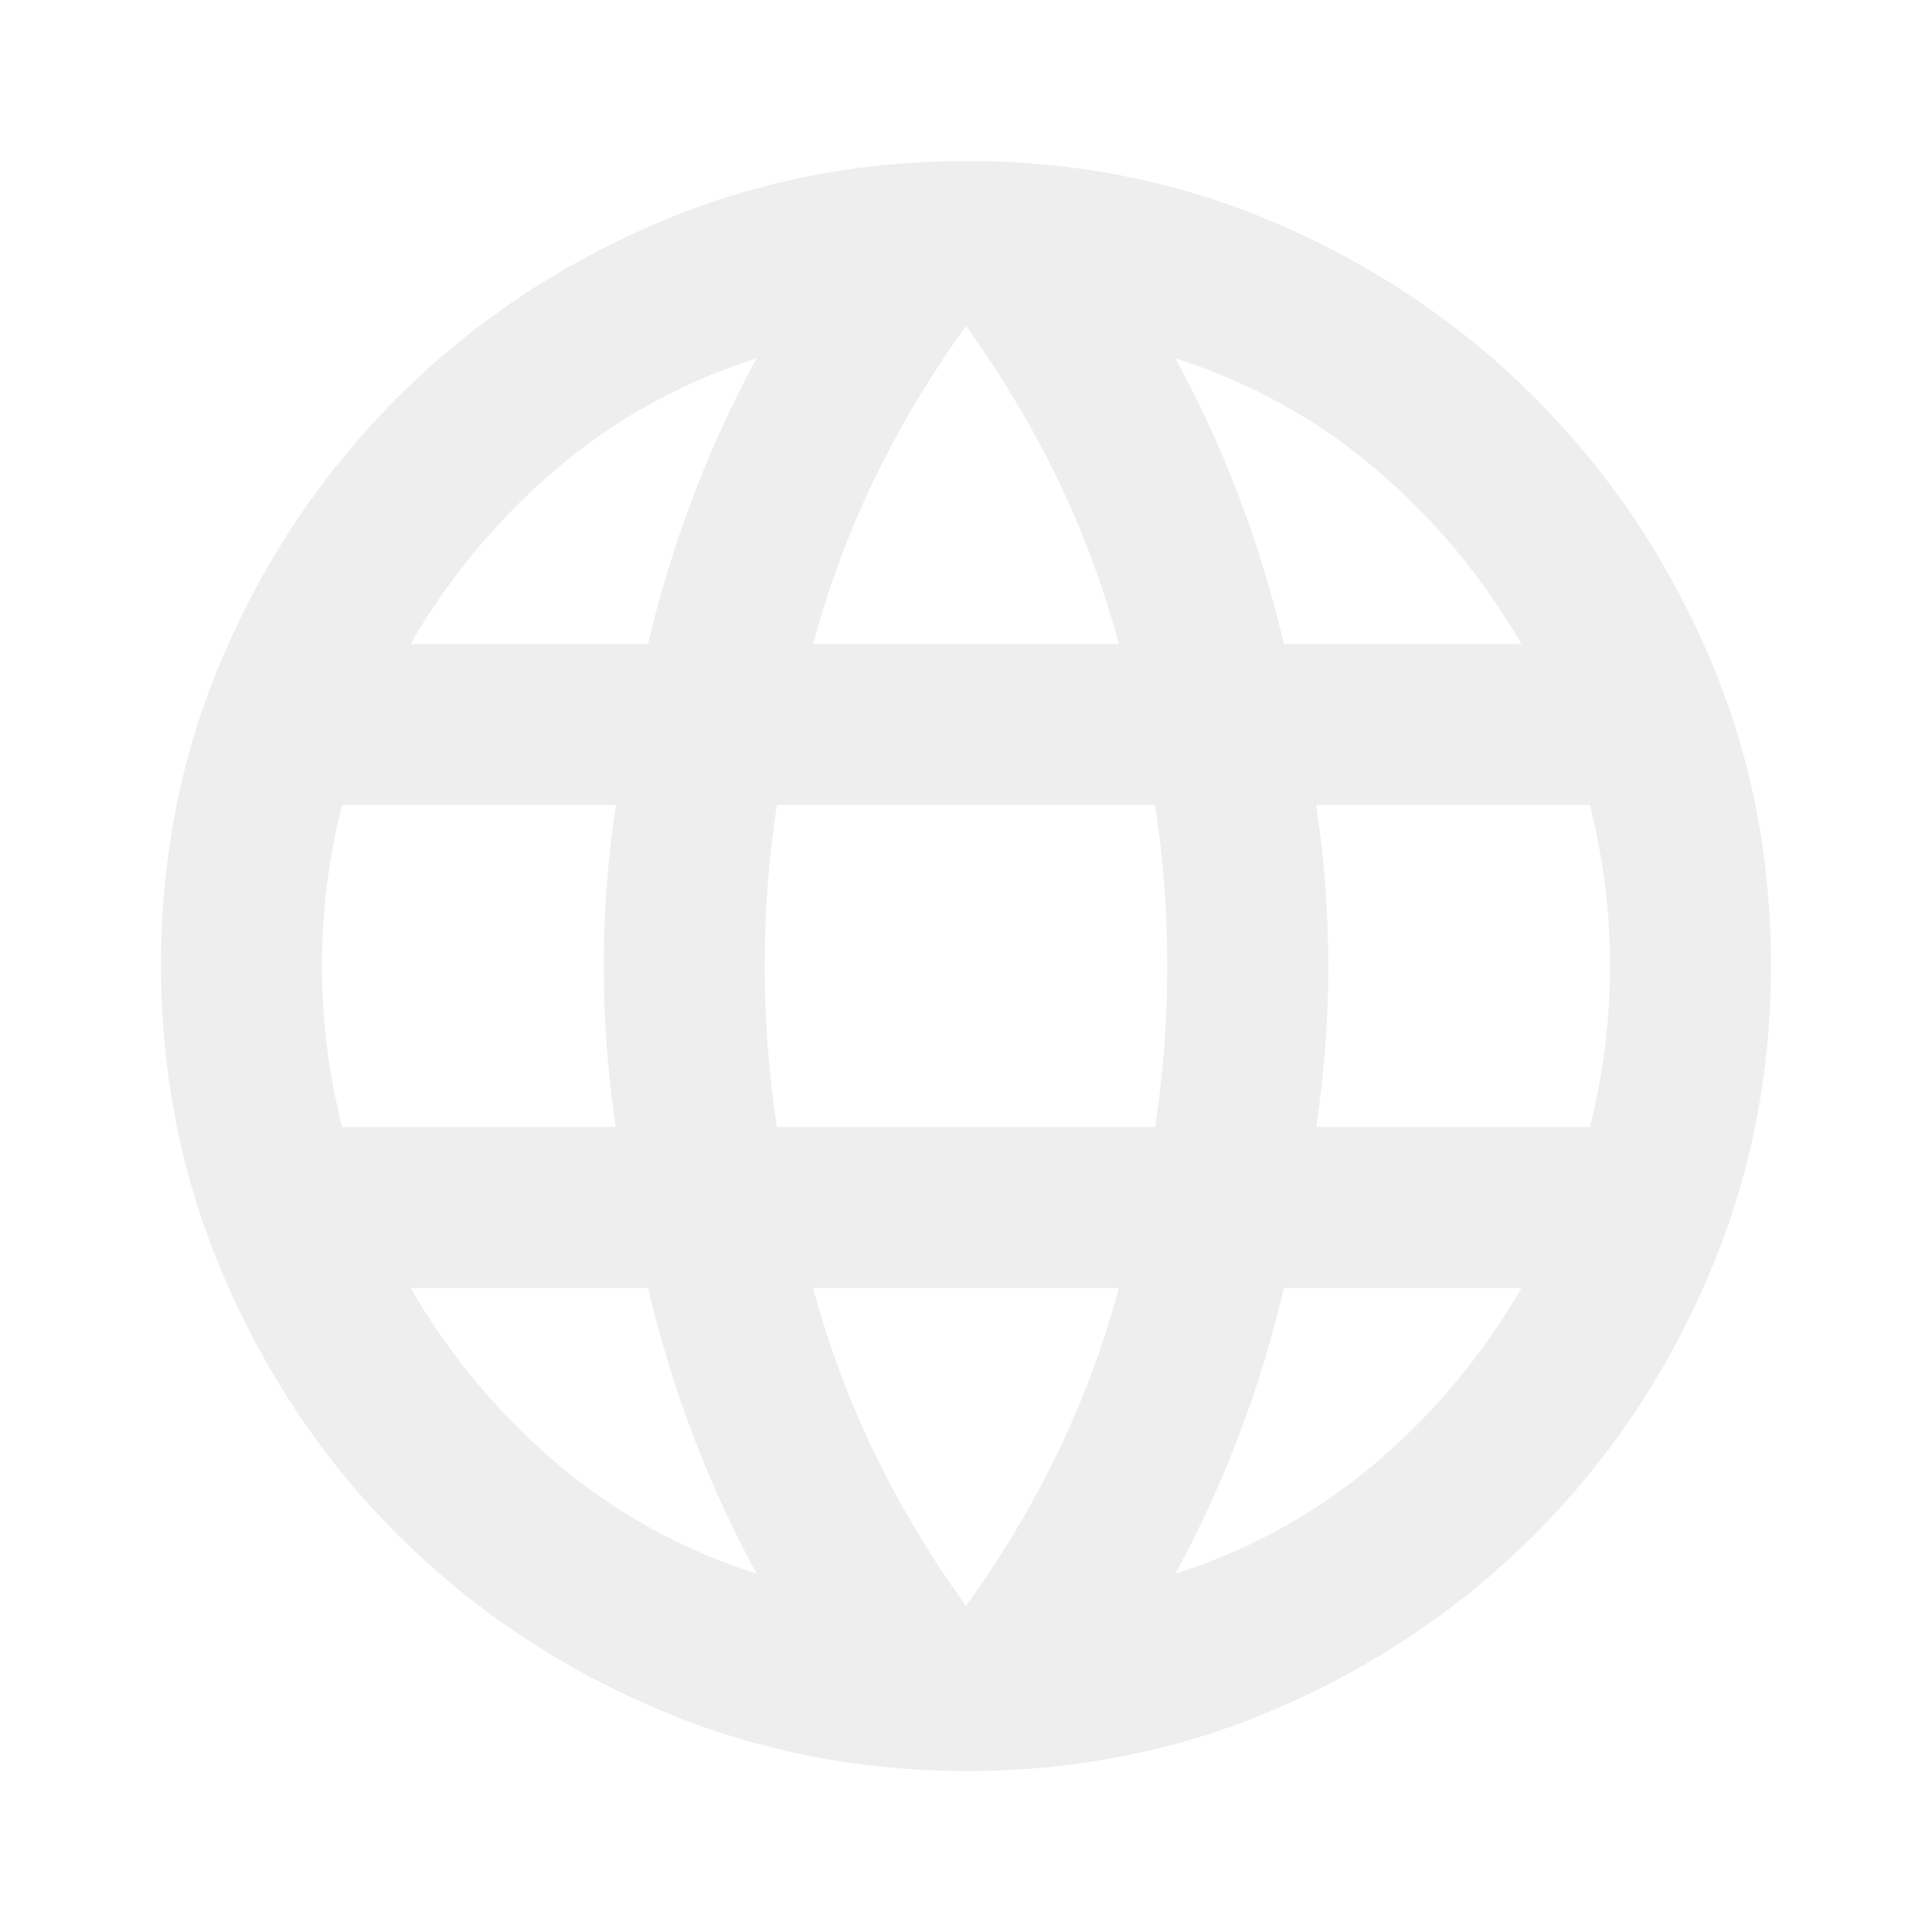
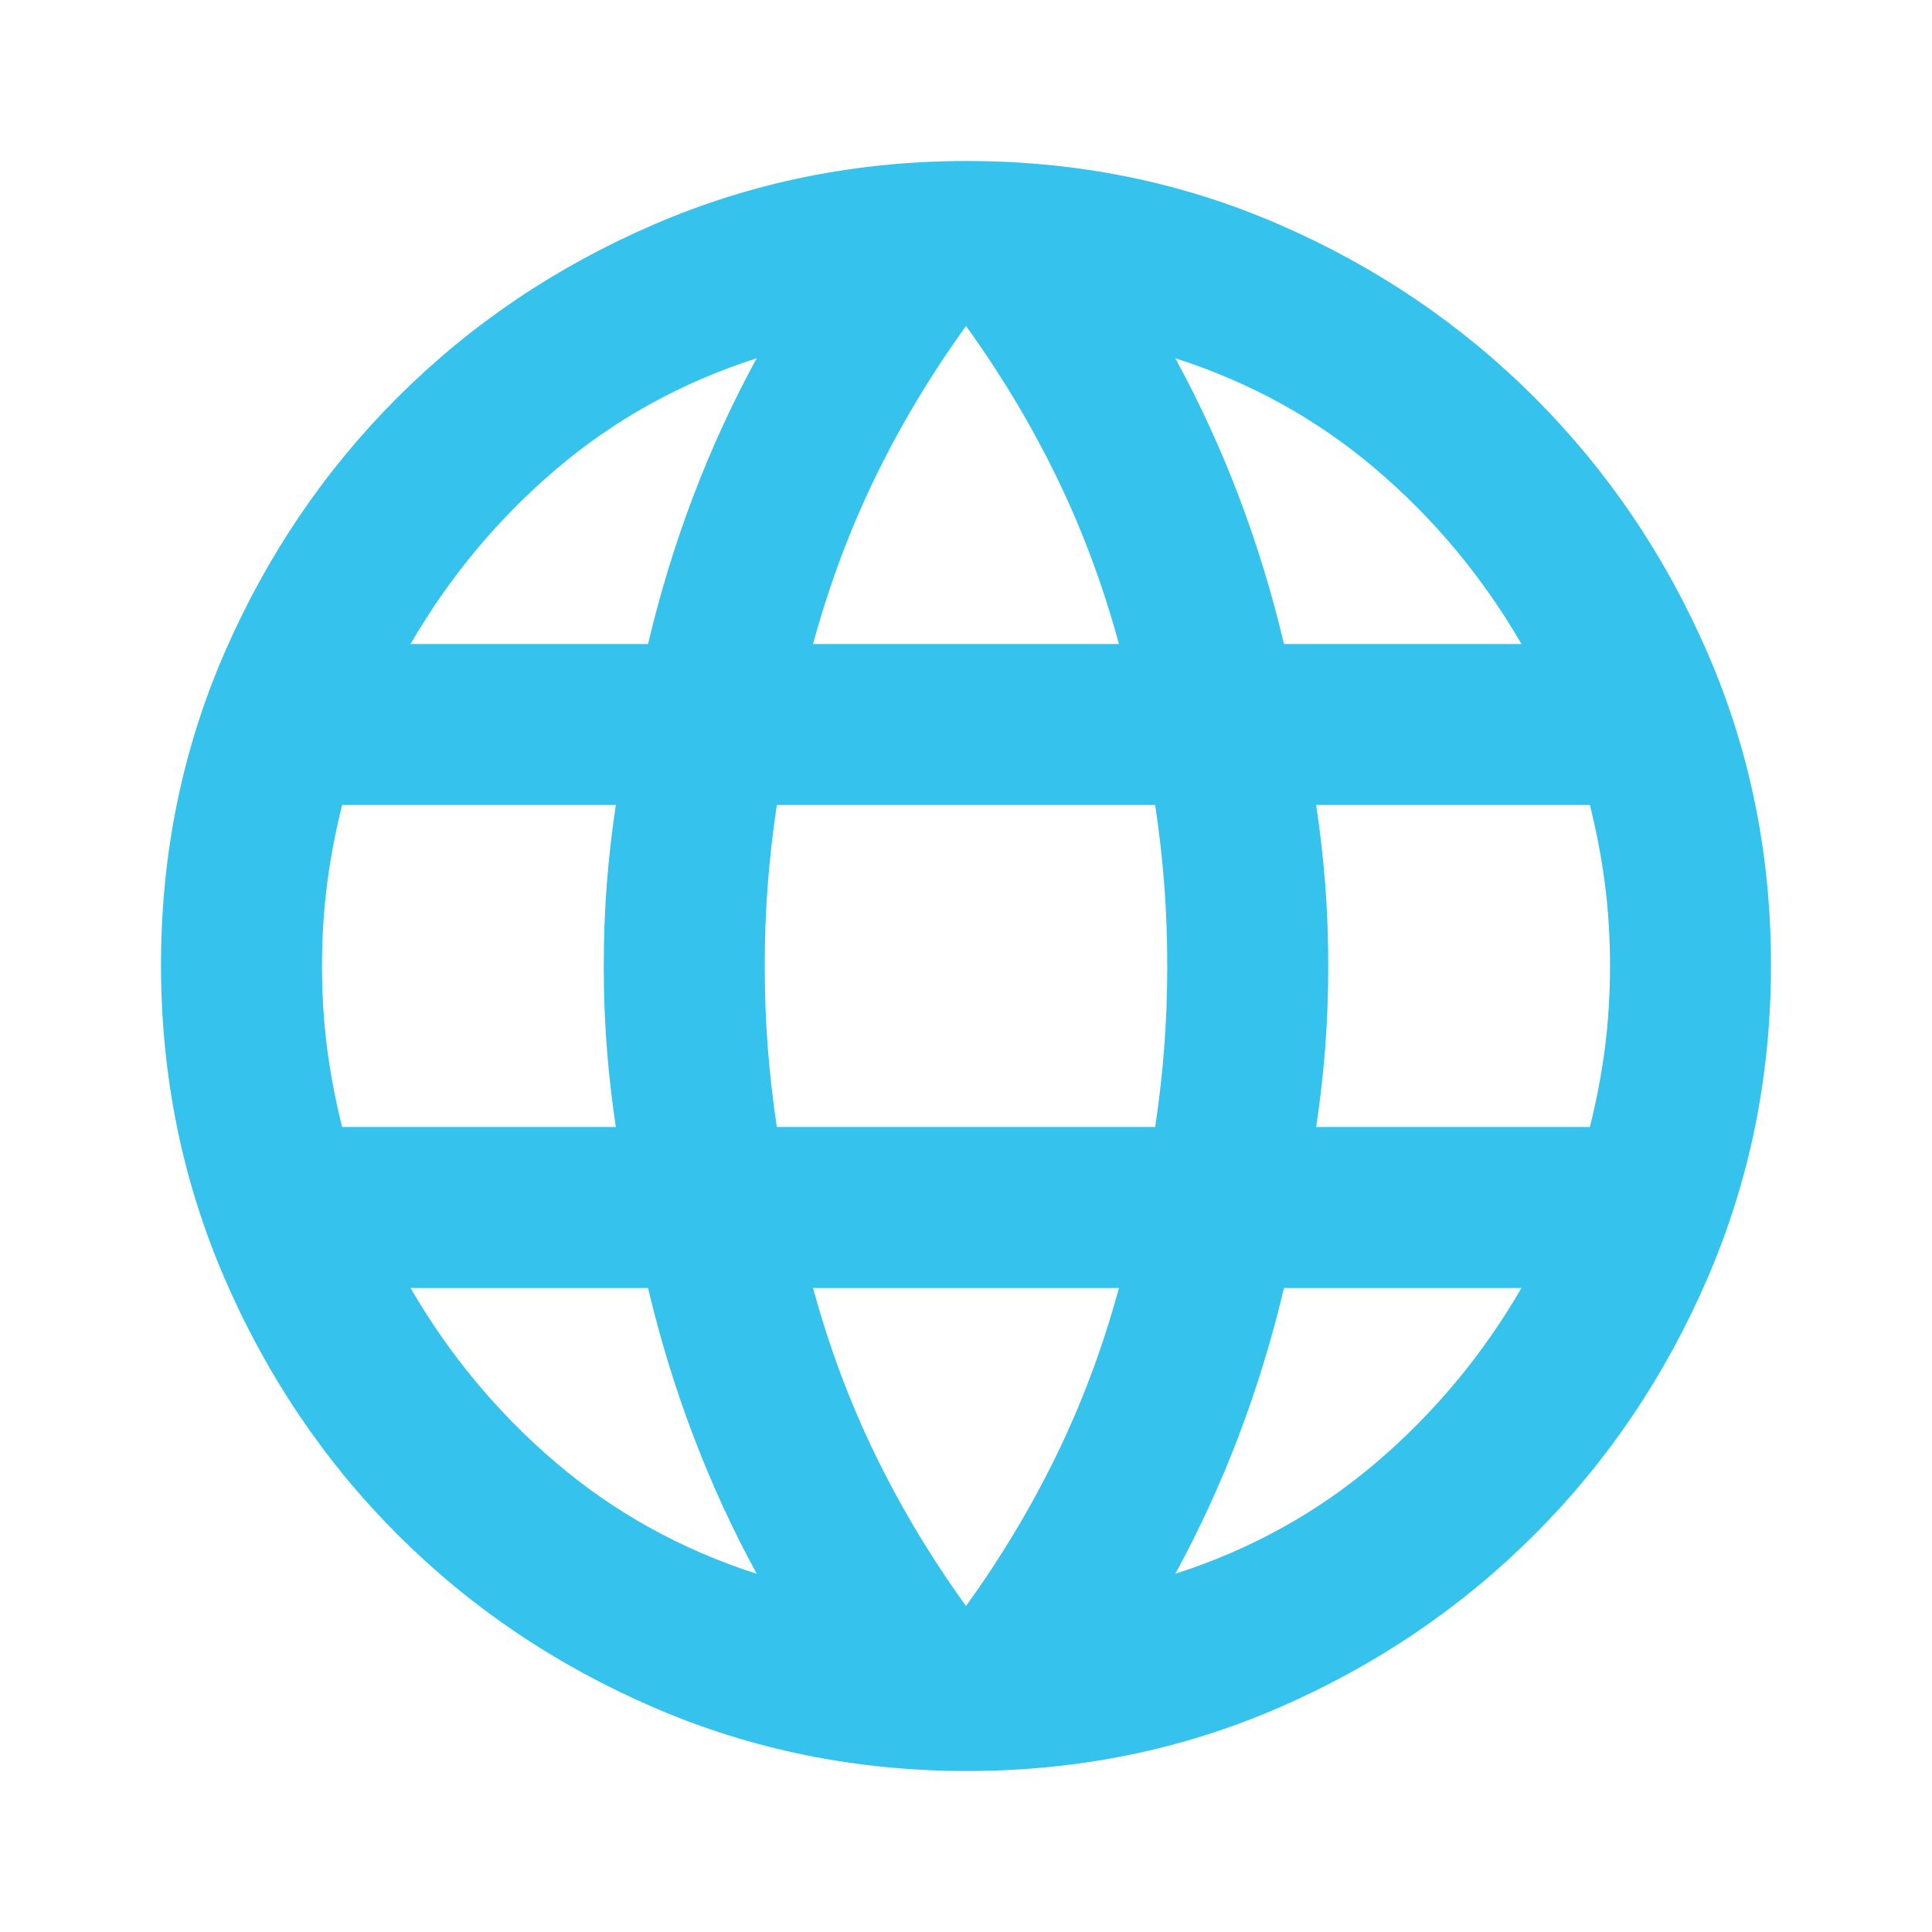
- <svg xmlns="http://www.w3.org/2000/svg" height="24px" viewBox="0 -960 960 960" width="24px" fill="#EEE">
+ <svg xmlns="http://www.w3.org/2000/svg" height="24px" viewBox="0 -960 960 960" width="24px" fill="#35c3ed">
  <path d="M325-111.5q-73-31.5-127.5-86t-86-127.5Q80-398 80-480.5t31.5-155q31.5-72.5 86-127t127.5-86Q398-880 480.5-880t155 31.5q72.5 31.5 127 86t86 127Q880-563 880-480.5T848.5-325q-31.5 73-86 127.5t-127 86Q563-80 480.5-80T325-111.5ZM480-162q26-36 45-75t31-83H404q12 44 31 83t45 75Zm-104-16q-18-33-31.5-68.5T322-320H204q29 50 72.5 87t99.5 55Zm208 0q56-18 99.5-55t72.5-87H638q-9 38-22.5 73.5T584-178ZM170-400h136q-3-20-4.5-39.5T300-480q0-21 1.5-40.5T306-560H170q-5 20-7.5 39.5T160-480q0 21 2.5 40.5T170-400Zm216 0h188q3-20 4.5-39.5T580-480q0-21-1.5-40.5T574-560H386q-3 20-4.5 39.5T380-480q0 21 1.5 40.5T386-400Zm268 0h136q5-20 7.5-39.5T800-480q0-21-2.5-40.5T790-560H654q3 20 4.5 39.5T660-480q0 21-1.5 40.5T654-400Zm-16-240h118q-29-50-72.5-87T584-782q18 33 31.5 68.5T638-640Zm-234 0h152q-12-44-31-83t-45-75q-26 36-45 75t-31 83Zm-200 0h118q9-38 22.5-73.5T376-782q-56 18-99.5 55T204-640Z" />
</svg>
